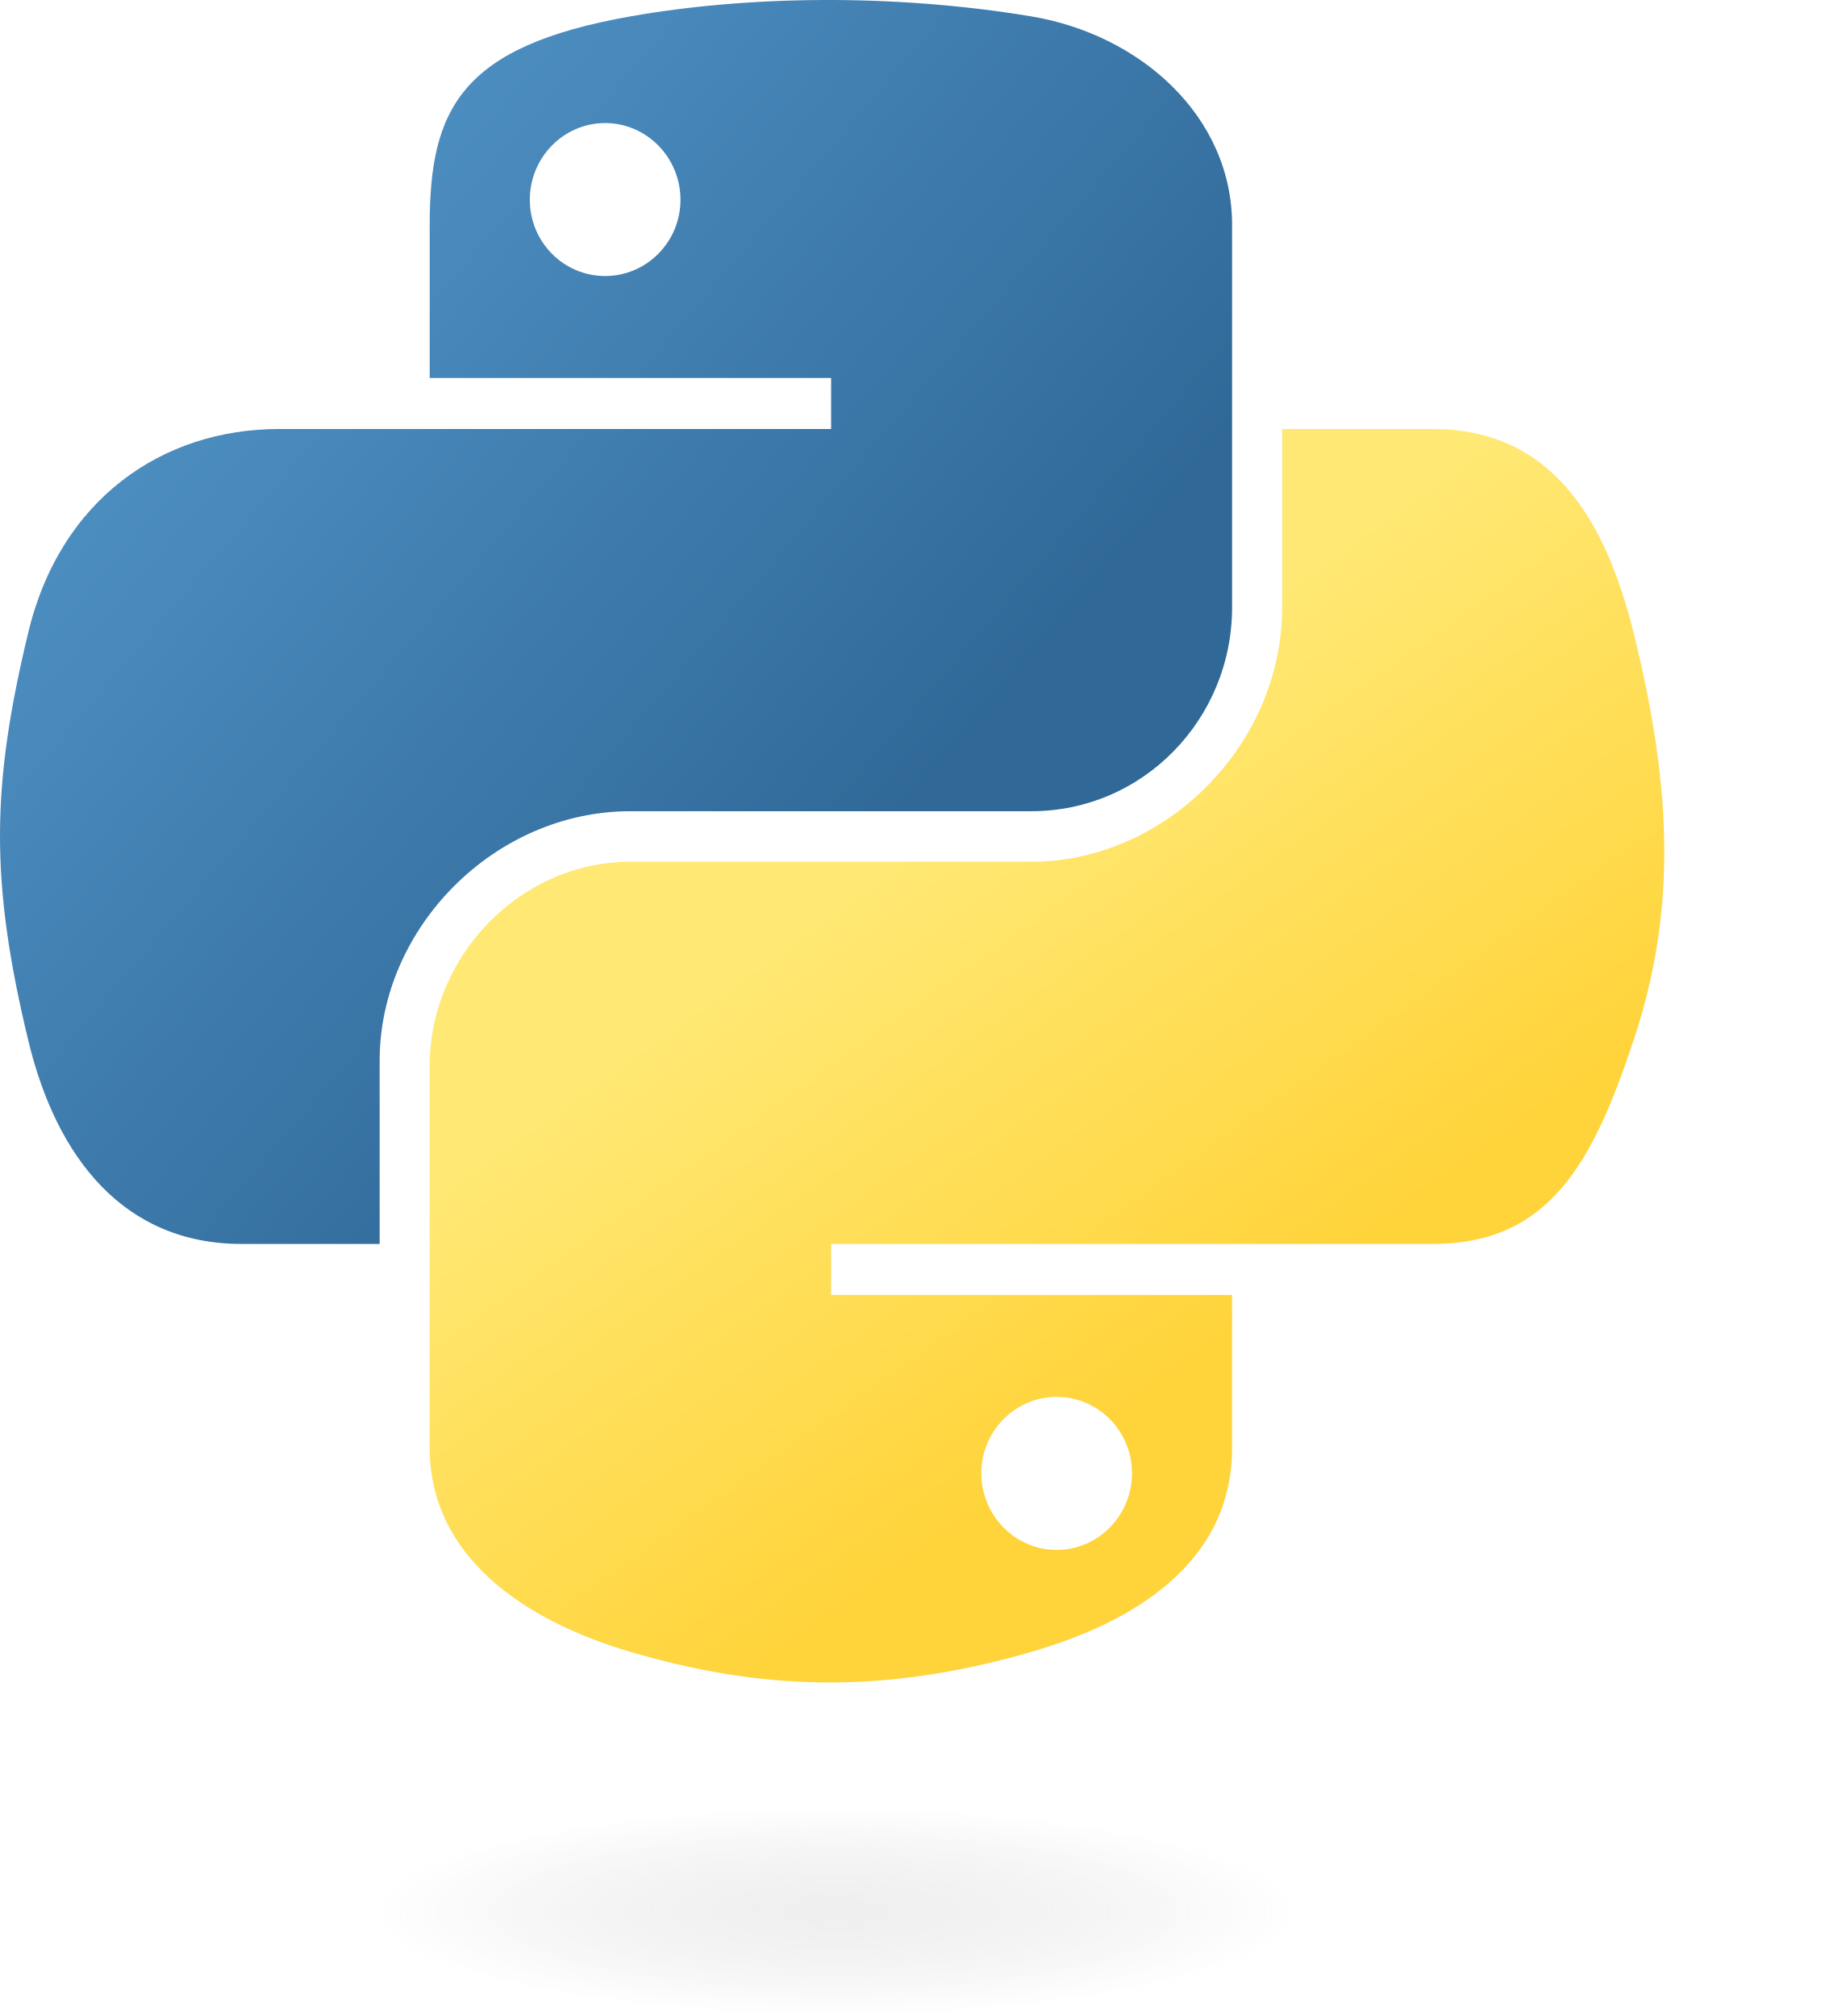
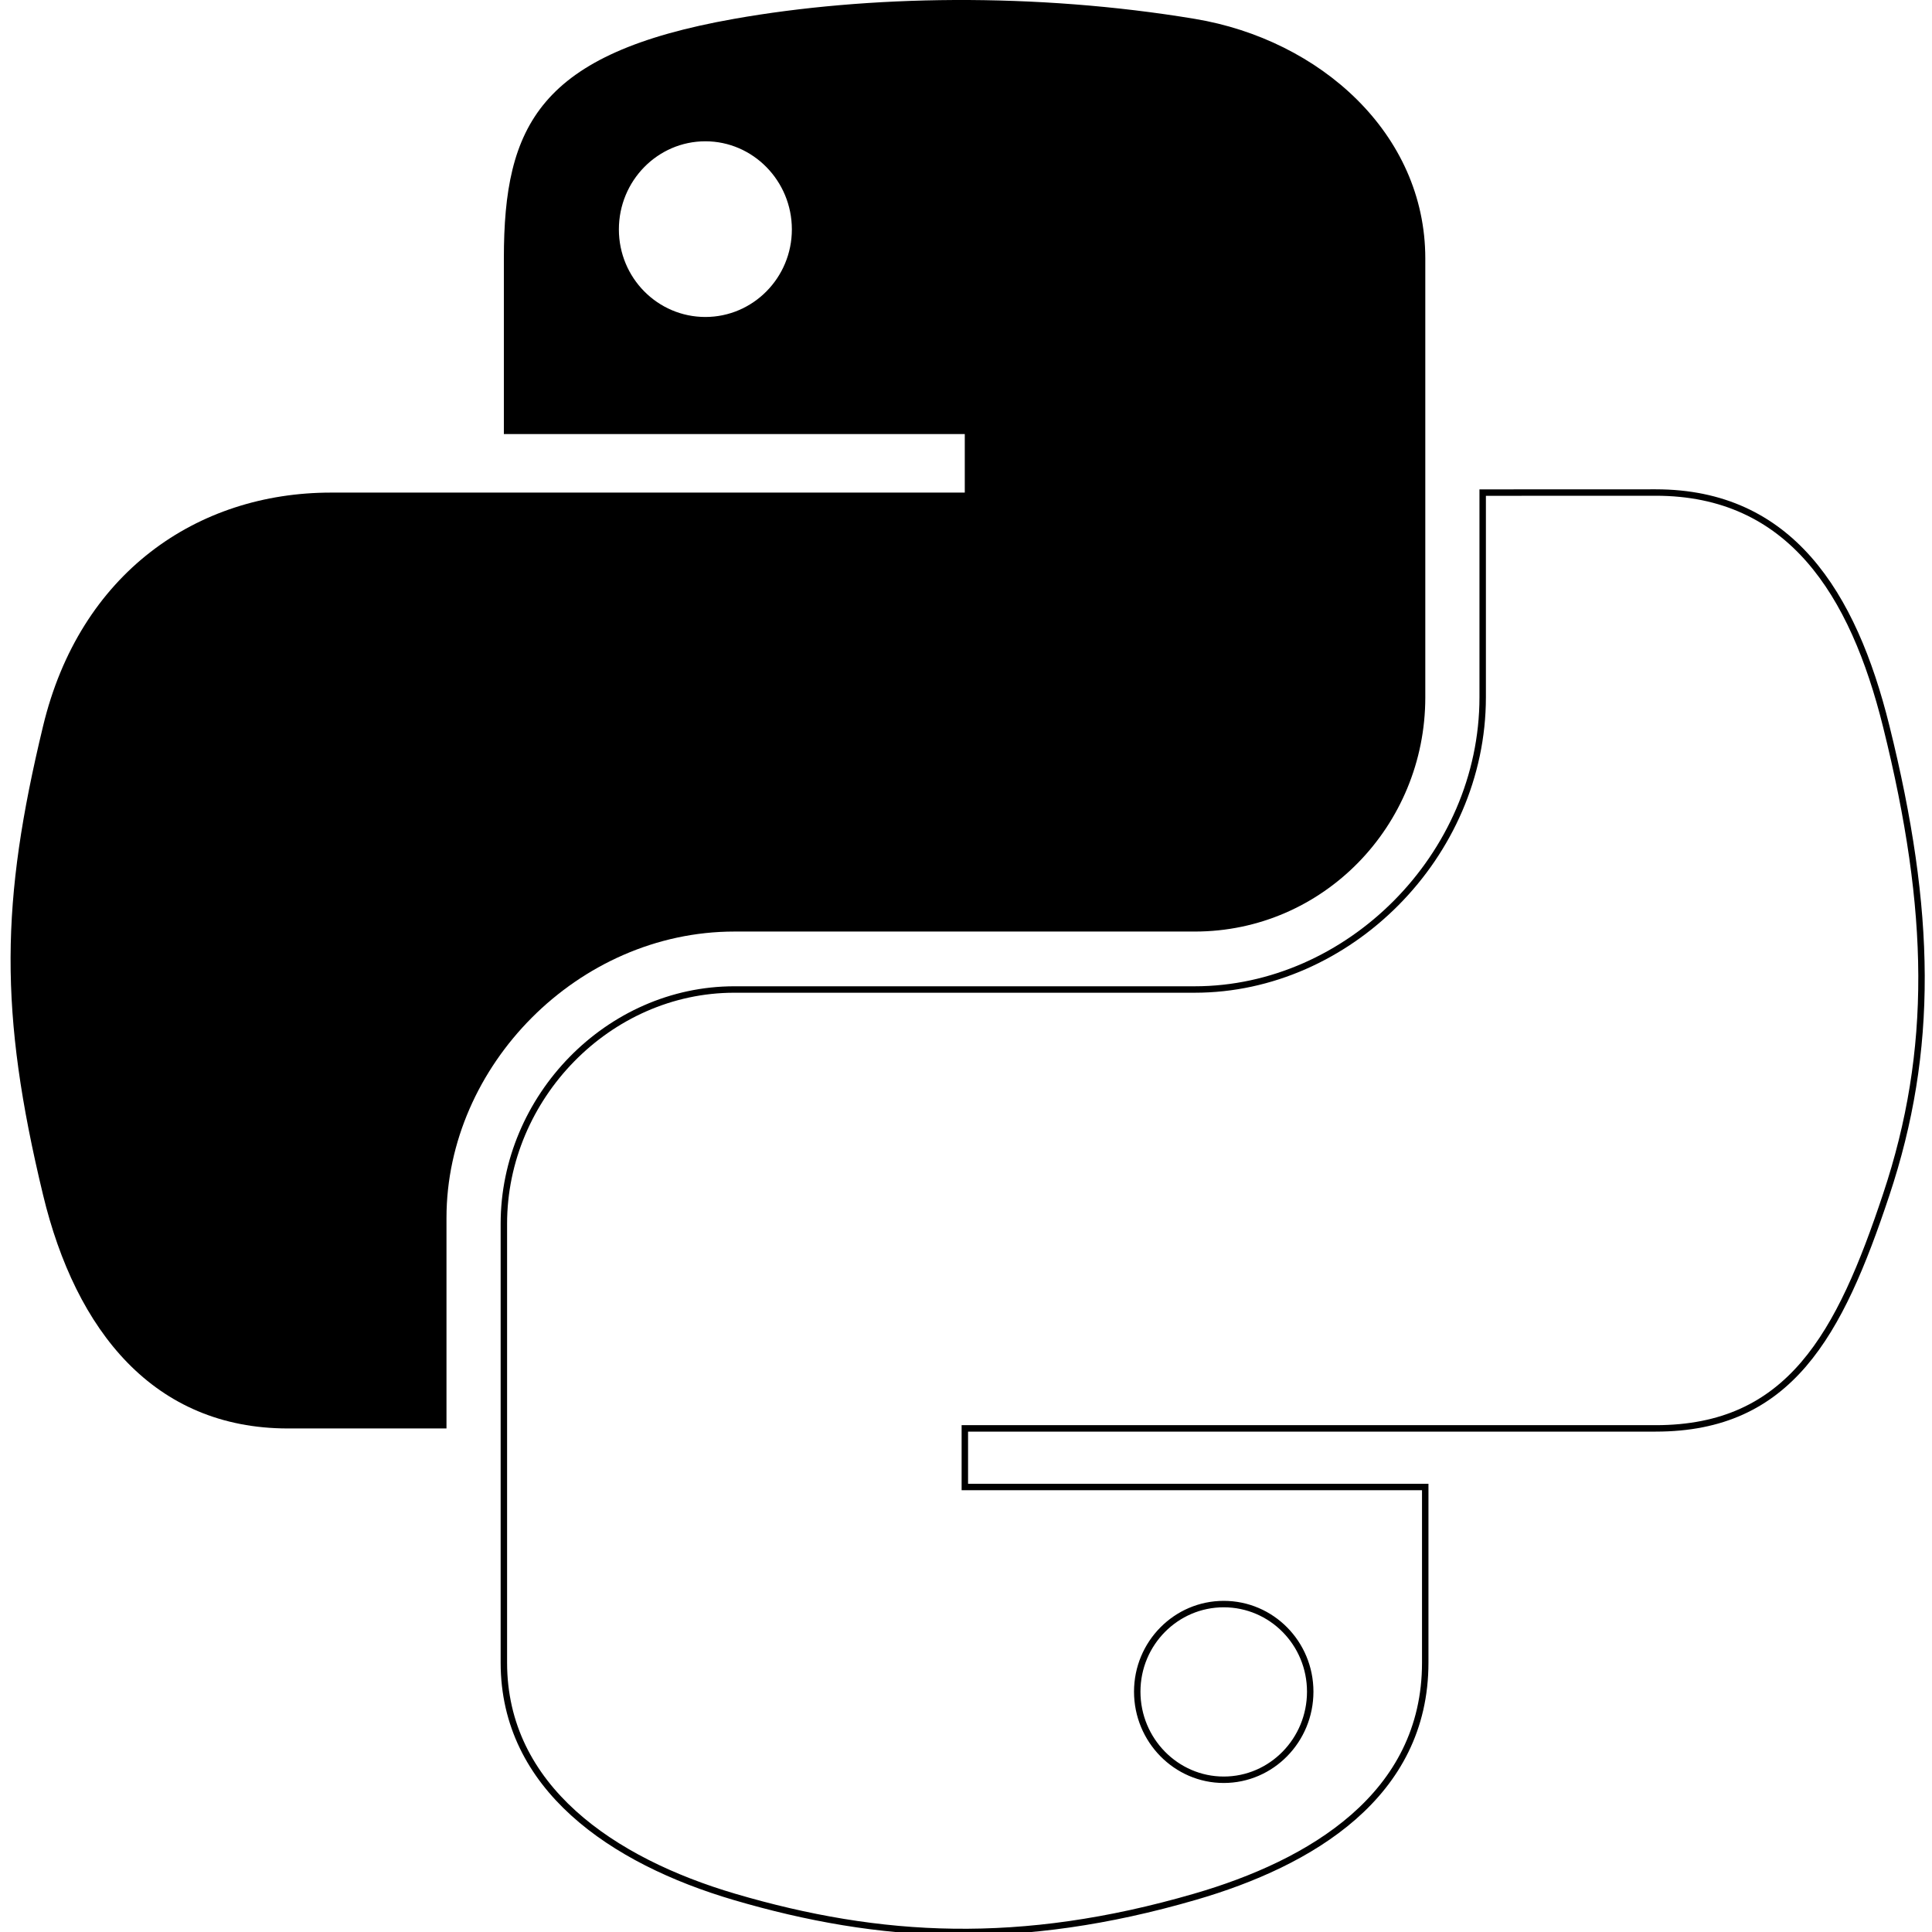
- <svg xmlns="http://www.w3.org/2000/svg" xmlns:xlink="http://www.w3.org/1999/xlink" version="1.0" id="svg2" width="92.07pt" height="101.001pt">
-   <defs id="defs4">
-     <linearGradient id="linearGradient2795">
-       <stop style="stop-color:#b8b8b8;stop-opacity:0.498;" offset="0" id="stop2797" />
-       <stop style="stop-color:#7f7f7f;stop-opacity:0;" offset="1" id="stop2799" />
-     </linearGradient>
-     <linearGradient id="linearGradient2787">
-       <stop style="stop-color:#7f7f7f;stop-opacity:0.5;" offset="0" id="stop2789" />
-       <stop style="stop-color:#7f7f7f;stop-opacity:0;" offset="1" id="stop2791" />
-     </linearGradient>
-     <linearGradient id="linearGradient3676">
-       <stop style="stop-color:#b2b2b2;stop-opacity:0.5;" offset="0" id="stop3678" />
-       <stop style="stop-color:#b3b3b3;stop-opacity:0;" offset="1" id="stop3680" />
-     </linearGradient>
-     <linearGradient id="linearGradient3236">
-       <stop style="stop-color:#f4f4f4;stop-opacity:1" offset="0" id="stop3244" />
-       <stop style="stop-color:white;stop-opacity:1" offset="1" id="stop3240" />
-     </linearGradient>
-     <linearGradient id="linearGradient4671">
-       <stop style="stop-color:#ffd43b;stop-opacity:1;" offset="0" id="stop4673" />
-       <stop style="stop-color:#ffe873;stop-opacity:1" offset="1" id="stop4675" />
-     </linearGradient>
-     <linearGradient id="linearGradient4689">
-       <stop style="stop-color:#5a9fd4;stop-opacity:1;" offset="0" id="stop4691" />
-       <stop style="stop-color:#306998;stop-opacity:1;" offset="1" id="stop4693" />
-     </linearGradient>
-     <linearGradient x1="224.24" y1="144.757" x2="-65.309" y2="144.757" id="linearGradient2987" xlink:href="#linearGradient4671" gradientUnits="userSpaceOnUse" gradientTransform="translate(100.2702,99.61116)" />
-     <linearGradient x1="172.942" y1="77.476" x2="26.67" y2="76.313" id="linearGradient2990" xlink:href="#linearGradient4689" gradientUnits="userSpaceOnUse" gradientTransform="translate(100.2702,99.61116)" />
-     <linearGradient xlink:href="#linearGradient4689" id="linearGradient2587" gradientUnits="userSpaceOnUse" gradientTransform="translate(100.2702,99.61116)" x1="172.942" y1="77.476" x2="26.67" y2="76.313" />
-     <linearGradient xlink:href="#linearGradient4671" id="linearGradient2589" gradientUnits="userSpaceOnUse" gradientTransform="translate(100.2702,99.61116)" x1="224.24" y1="144.757" x2="-65.309" y2="144.757" />
-     <linearGradient xlink:href="#linearGradient4689" id="linearGradient2248" gradientUnits="userSpaceOnUse" gradientTransform="translate(100.2702,99.61116)" x1="172.942" y1="77.476" x2="26.67" y2="76.313" />
-     <linearGradient xlink:href="#linearGradient4671" id="linearGradient2250" gradientUnits="userSpaceOnUse" gradientTransform="translate(100.2702,99.61116)" x1="224.24" y1="144.757" x2="-65.309" y2="144.757" />
-     <linearGradient xlink:href="#linearGradient4671" id="linearGradient2255" gradientUnits="userSpaceOnUse" gradientTransform="matrix(0.562541,0,0,0.567972,-11.5974,-7.60954)" x1="224.24" y1="144.757" x2="-65.309" y2="144.757" />
-     <linearGradient xlink:href="#linearGradient4689" id="linearGradient2258" gradientUnits="userSpaceOnUse" gradientTransform="matrix(0.562541,0,0,0.567972,-11.5974,-7.60954)" x1="172.942" y1="76.176" x2="26.67" y2="76.313" />
-     <radialGradient xlink:href="#linearGradient2795" id="radialGradient2801" cx="61.519" cy="132.286" fx="61.519" fy="132.286" r="29.037" gradientTransform="matrix(1,0,0,0.177966,0,108.7434)" gradientUnits="userSpaceOnUse" />
-     <linearGradient xlink:href="#linearGradient4671" id="linearGradient1475" gradientUnits="userSpaceOnUse" gradientTransform="matrix(0.562541,0,0,0.567972,-14.99112,-11.70237)" x1="150.961" y1="192.352" x2="112.031" y2="137.273" />
-     <linearGradient xlink:href="#linearGradient4689" id="linearGradient1478" gradientUnits="userSpaceOnUse" gradientTransform="matrix(0.562541,0,0,0.567972,-14.99112,-11.70237)" x1="26.649" y1="20.604" x2="135.665" y2="114.398" />
-     <radialGradient xlink:href="#linearGradient2795" id="radialGradient1480" gradientUnits="userSpaceOnUse" gradientTransform="matrix(1.7490565e-8,-0.239947,1.054668,3.7915457e-7,-83.7008,142.462)" cx="61.519" cy="132.286" fx="61.519" fy="132.286" r="29.037" />
-   </defs>
-   <path style="fill:url(#linearGradient1478);fill-opacity:1" d="M 54.919,9.1927389e-4 C 50.335,0.022 45.958,0.413 42.106,1.095 30.76,3.099 28.7,7.295 28.7,15.032 v 10.219 h 26.812 v 3.406 h -26.812 -10.062 c -7.792,0 -14.616,4.684 -16.75,13.594 -2.462,10.213 -2.571,16.586 0,27.25 1.906,7.938 6.458,13.594 14.25,13.594 h 9.219 v -12.25 c 0,-8.85 7.657,-16.656 16.75,-16.656 h 26.781 c 7.455,0 13.406,-6.138 13.406,-13.625 v -25.531 c 0,-7.266 -6.13,-12.725 -13.406,-13.937 C 64.282,0.328 59.502,-0.02 54.919,9.1927389e-4 Z m -14.5,8.219 c 2.77,0 5.031,2.299 5.031,5.125 -2e-6,2.816 -2.262,5.094 -5.031,5.094 -2.779,-1e-6 -5.031,-2.277 -5.031,-5.094 -10e-7,-2.826 2.252,-5.125 5.031,-5.125 z" id="path1948" />
-   <path style="fill:url(#linearGradient1475);fill-opacity:1" d="m 85.638,28.657 v 11.906 c 0,9.231 -7.826,17 -16.75,17 h -26.781 c -7.336,0 -13.406,6.278 -13.406,13.625 v 25.531 c 0,7.266 6.319,11.54 13.406,13.625 8.487,2.496 16.626,2.947 26.781,0 6.75,-1.954 13.406,-5.888 13.406,-13.625 V 86.501 h -26.781 v -3.406 h 26.781 13.406 c 7.792,0 10.696,-5.435 13.406,-13.594 2.799,-8.399 2.68,-16.476 0,-27.25 -1.926,-7.757 -5.604,-13.594 -13.406,-13.594 z m -15.062,64.656 c 2.779,3e-6 5.031,2.277 5.031,5.094 -2e-6,2.826 -2.252,5.125 -5.031,5.125 -2.77,0 -5.031,-2.299 -5.031,-5.125 2e-6,-2.816 2.262,-5.094 5.031,-5.094 z" id="path1950" />
-   <ellipse style="opacity:0.444;fill:url(#radialGradient1480);fill-opacity:1;fill-rule:nonzero;stroke:none;stroke-width:15.417;stroke-miterlimit:4;stroke-dasharray:none;stroke-opacity:1" id="path1894" cx="55.817" cy="127.701" rx="35.931" ry="6.967" />
+ <svg xmlns="http://www.w3.org/2000/svg" version="1.1" id="Capa_1" x="0px" y="0px" viewBox="0 0 3000 3000" enable-background="new 0 0 3000 3000" xml:space="preserve">
+   <path id="path1948" d="M1482.3,0c-122.4,0.6-239.2,11-342,29.2c-302.9,53.5-357.9,165.5-357.9,372V674h715.7v90.9H782.5H513.9  c-208,0-390.1,125-447.1,362.9c-65.7,272.6-68.6,442.7,0,727.4c50.9,211.9,172.4,362.9,380.4,362.9h246.1v-327  c0-236.2,204.4-444.6,447.1-444.6h714.9c199,0,357.9-163.8,357.9-363.7V401.3c0-194-163.6-339.7-357.9-372  C1732.3,8.8,1604.7-0.5,1482.3,0z M1095.3,219.4c73.9,0,134.3,61.4,134.3,136.8c0,75.2-60.4,136-134.3,136  c-74.2,0-134.3-60.8-134.3-136C961,280.8,1021.1,219.4,1095.3,219.4z" />
+   <path id="path1950" fill="none" stroke="#000000" stroke-width="10" stroke-miterlimit="10" d="M2302.3,764.9v317.8  c0,246.4-208.9,453.8-447.1,453.8h-714.9c-195.8,0-357.9,167.6-357.9,363.7v681.5c0,194,168.7,308,357.9,363.7  c226.6,66.6,443.8,78.7,714.9,0c180.2-52.2,357.9-157.2,357.9-363.7V2309h-714.9V2218h714.9h357.9c208,0,285.5-145.1,357.9-362.9  c74.7-224.2,71.5-439.8,0-727.4c-51.4-207.1-149.6-362.9-357.9-362.9L2302.3,764.9z M1900.2,2490.8c74.2,0,134.3,60.8,134.3,136  c0,75.4-60.1,136.8-134.3,136.8c-73.9,0-134.3-61.4-134.3-136.8C1765.9,2551.6,1826.3,2490.8,1900.2,2490.8z" />
</svg>
